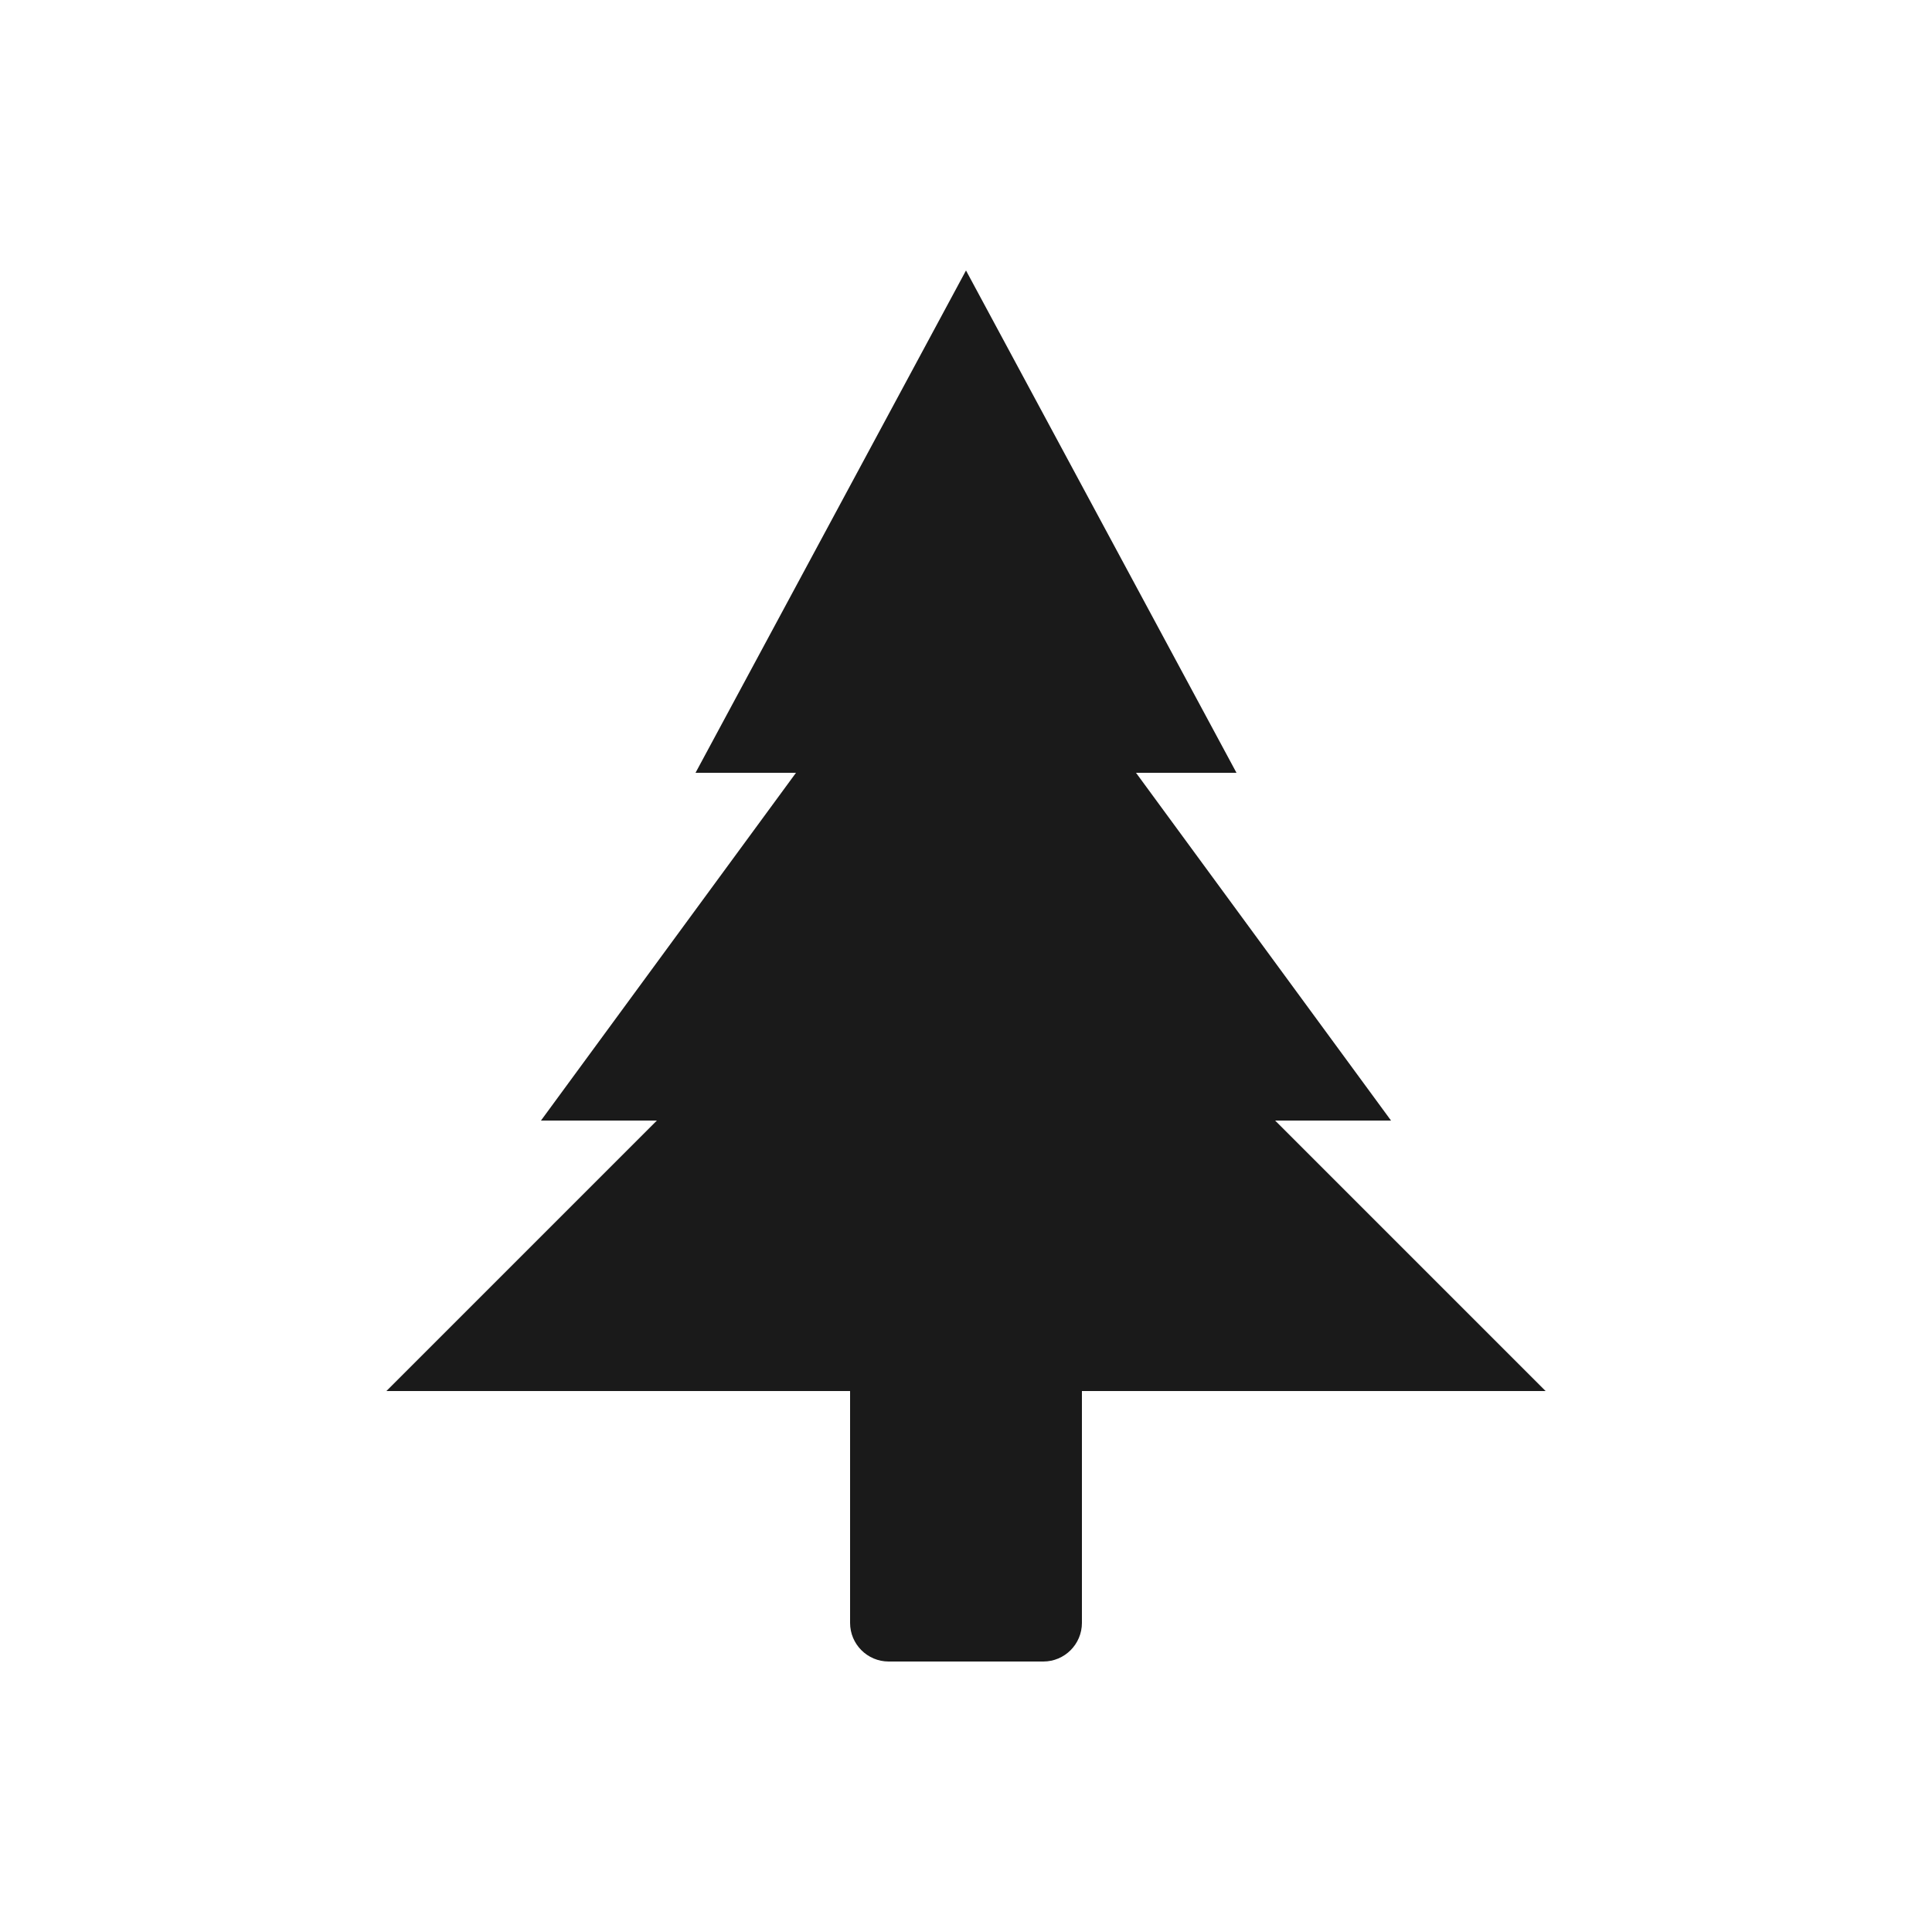
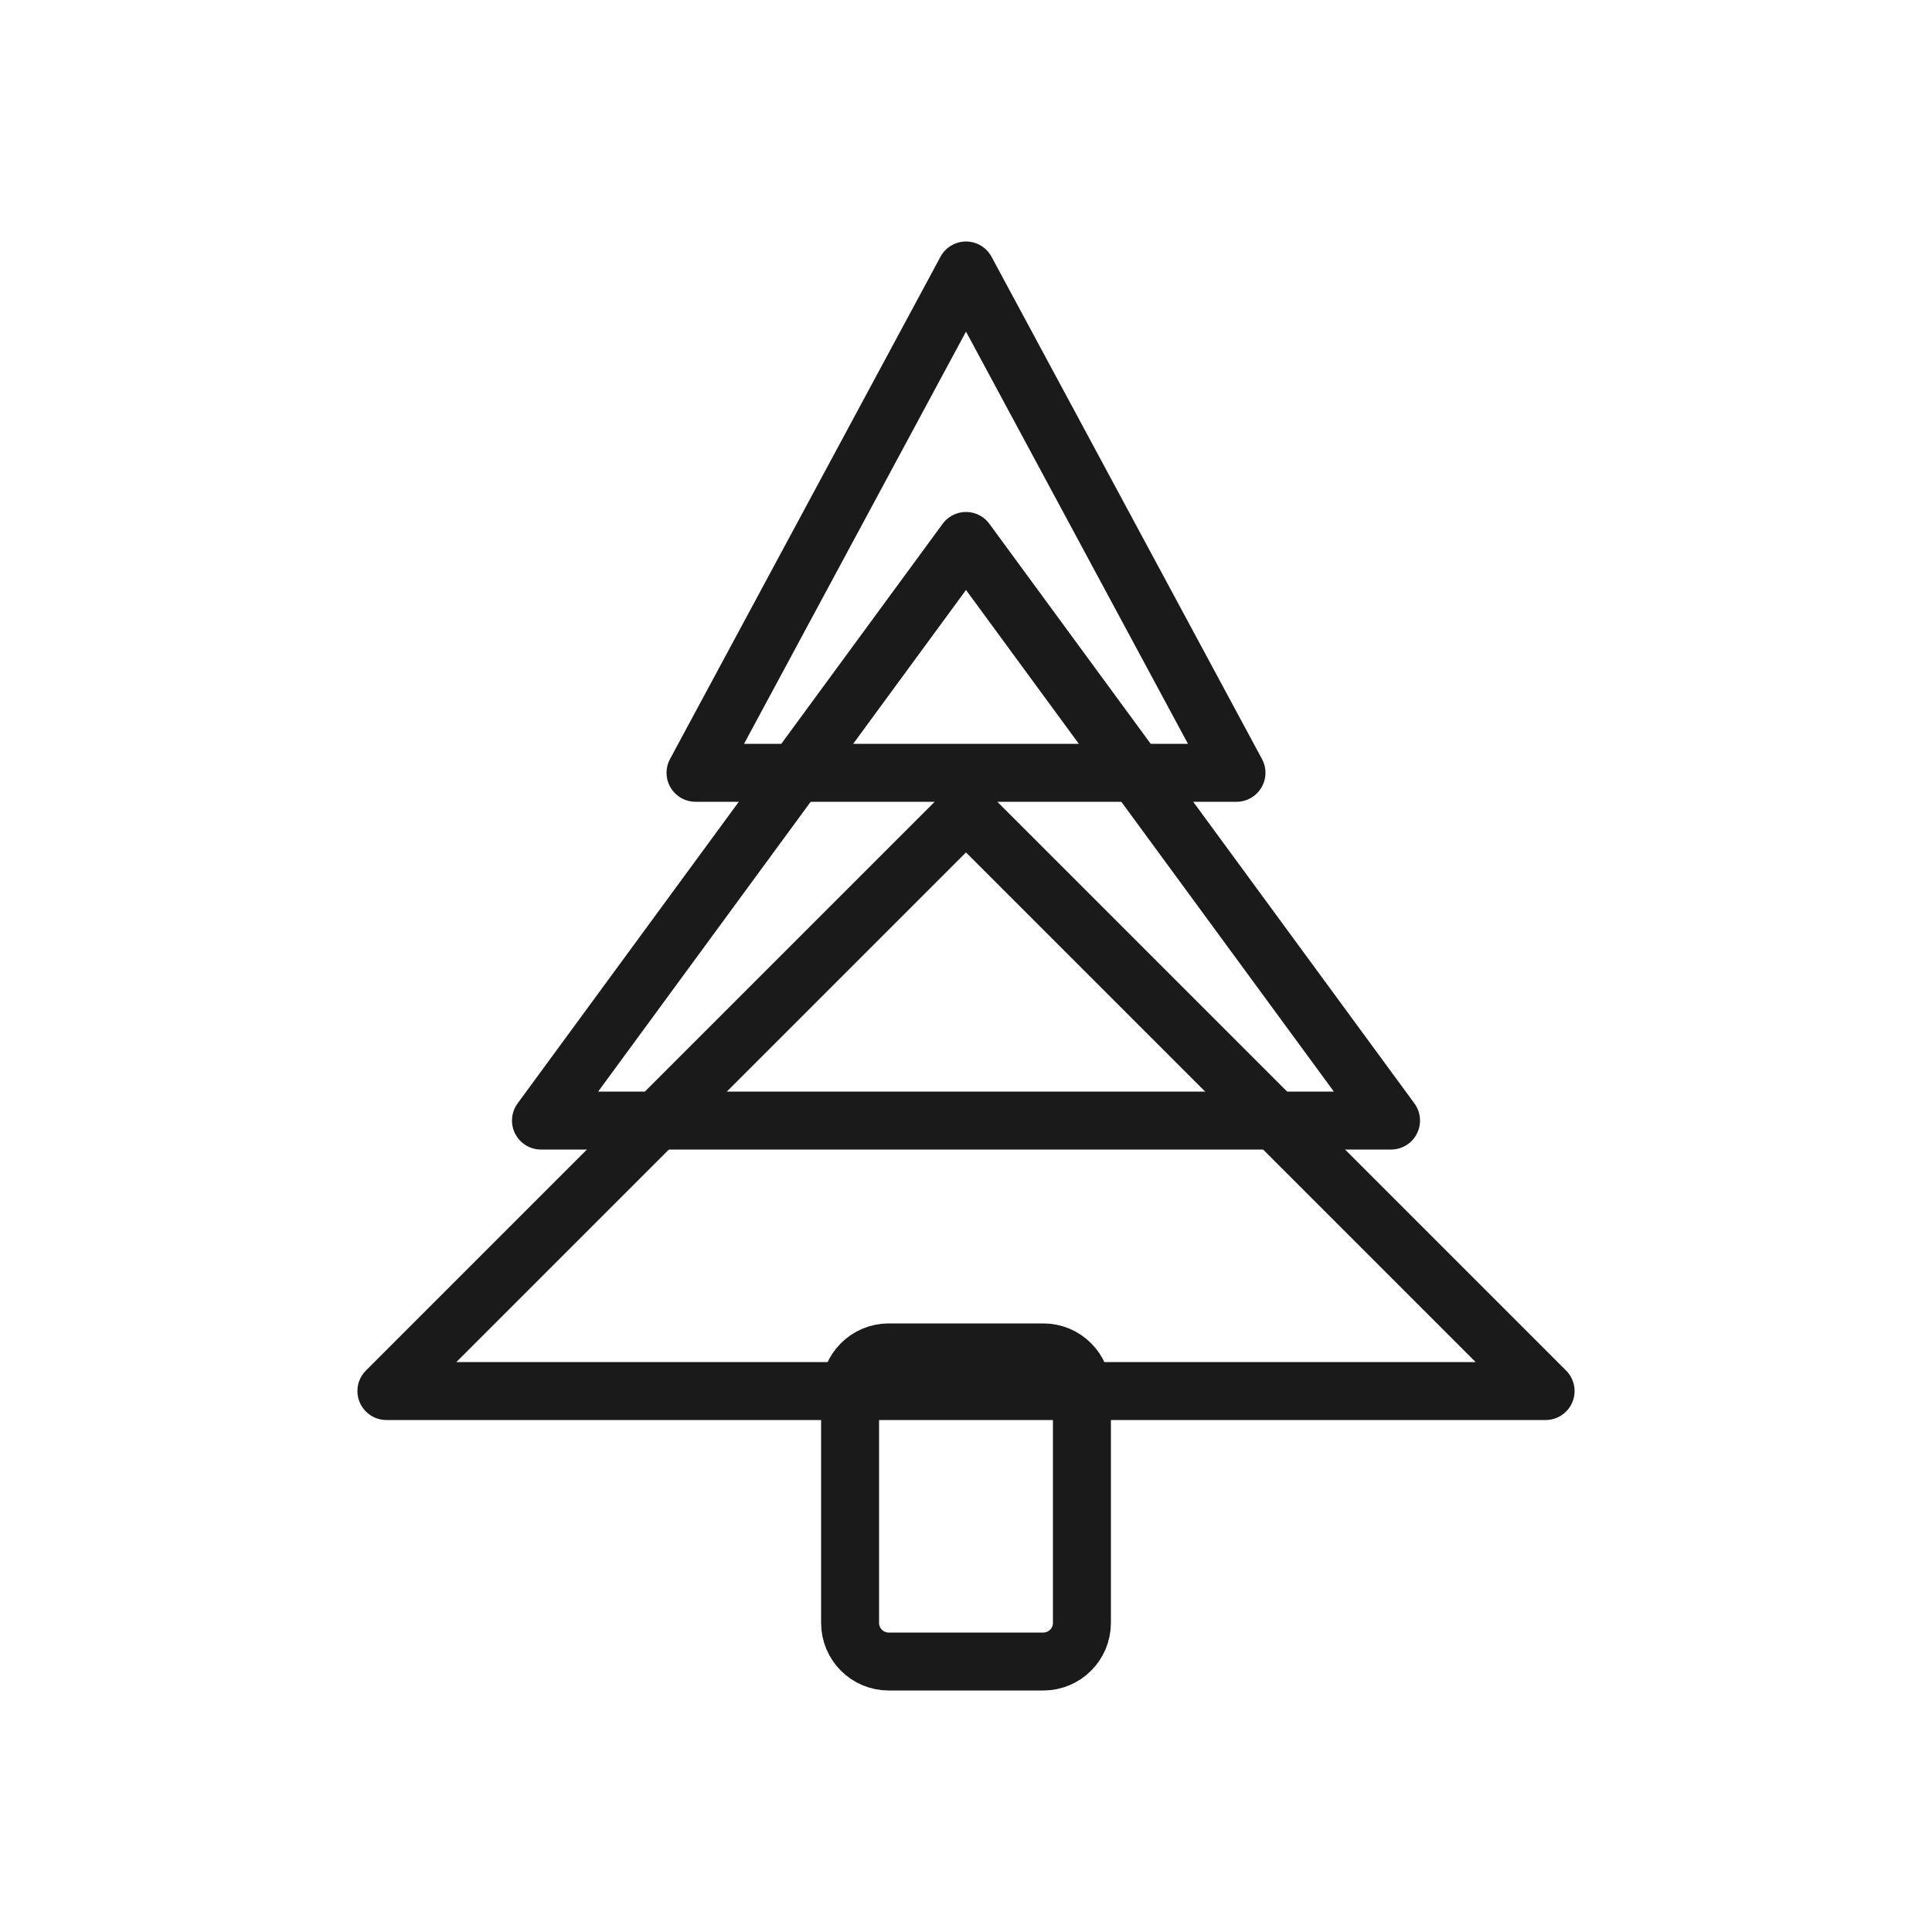
<svg xmlns="http://www.w3.org/2000/svg" viewBox="0 0 100 100" width="100%" style="max-width:80px">
-   <polygon points="50,14 36,40 64,40" fill="#1A1A1A" />
-   <polygon points="50,28 28,58 72,58" fill="#1A1A1A" />
-   <polygon points="50,42 20,72 80,72" fill="#1A1A1A" />
-   <rect x="44" y="70" width="12" height="16" rx="2" fill="#1A1A1A" />
+   <polygon points="50,14 36,40 64,40" fill="none" stroke="#1A1A1A" stroke-width="3" stroke-linejoin="round" stroke-linecap="round" />
+   <polygon points="50,28 28,58 72,58" fill="none" stroke="#1A1A1A" stroke-width="3" stroke-linejoin="round" stroke-linecap="round" />
+   <polygon points="50,42 20,72 80,72" fill="none" stroke="#1A1A1A" stroke-width="3" stroke-linejoin="round" stroke-linecap="round" />
+   <rect x="44" y="70" width="12" height="16" rx="2" fill="none" stroke="#1A1A1A" stroke-width="3" stroke-linejoin="round" stroke-linecap="round" />
</svg>
